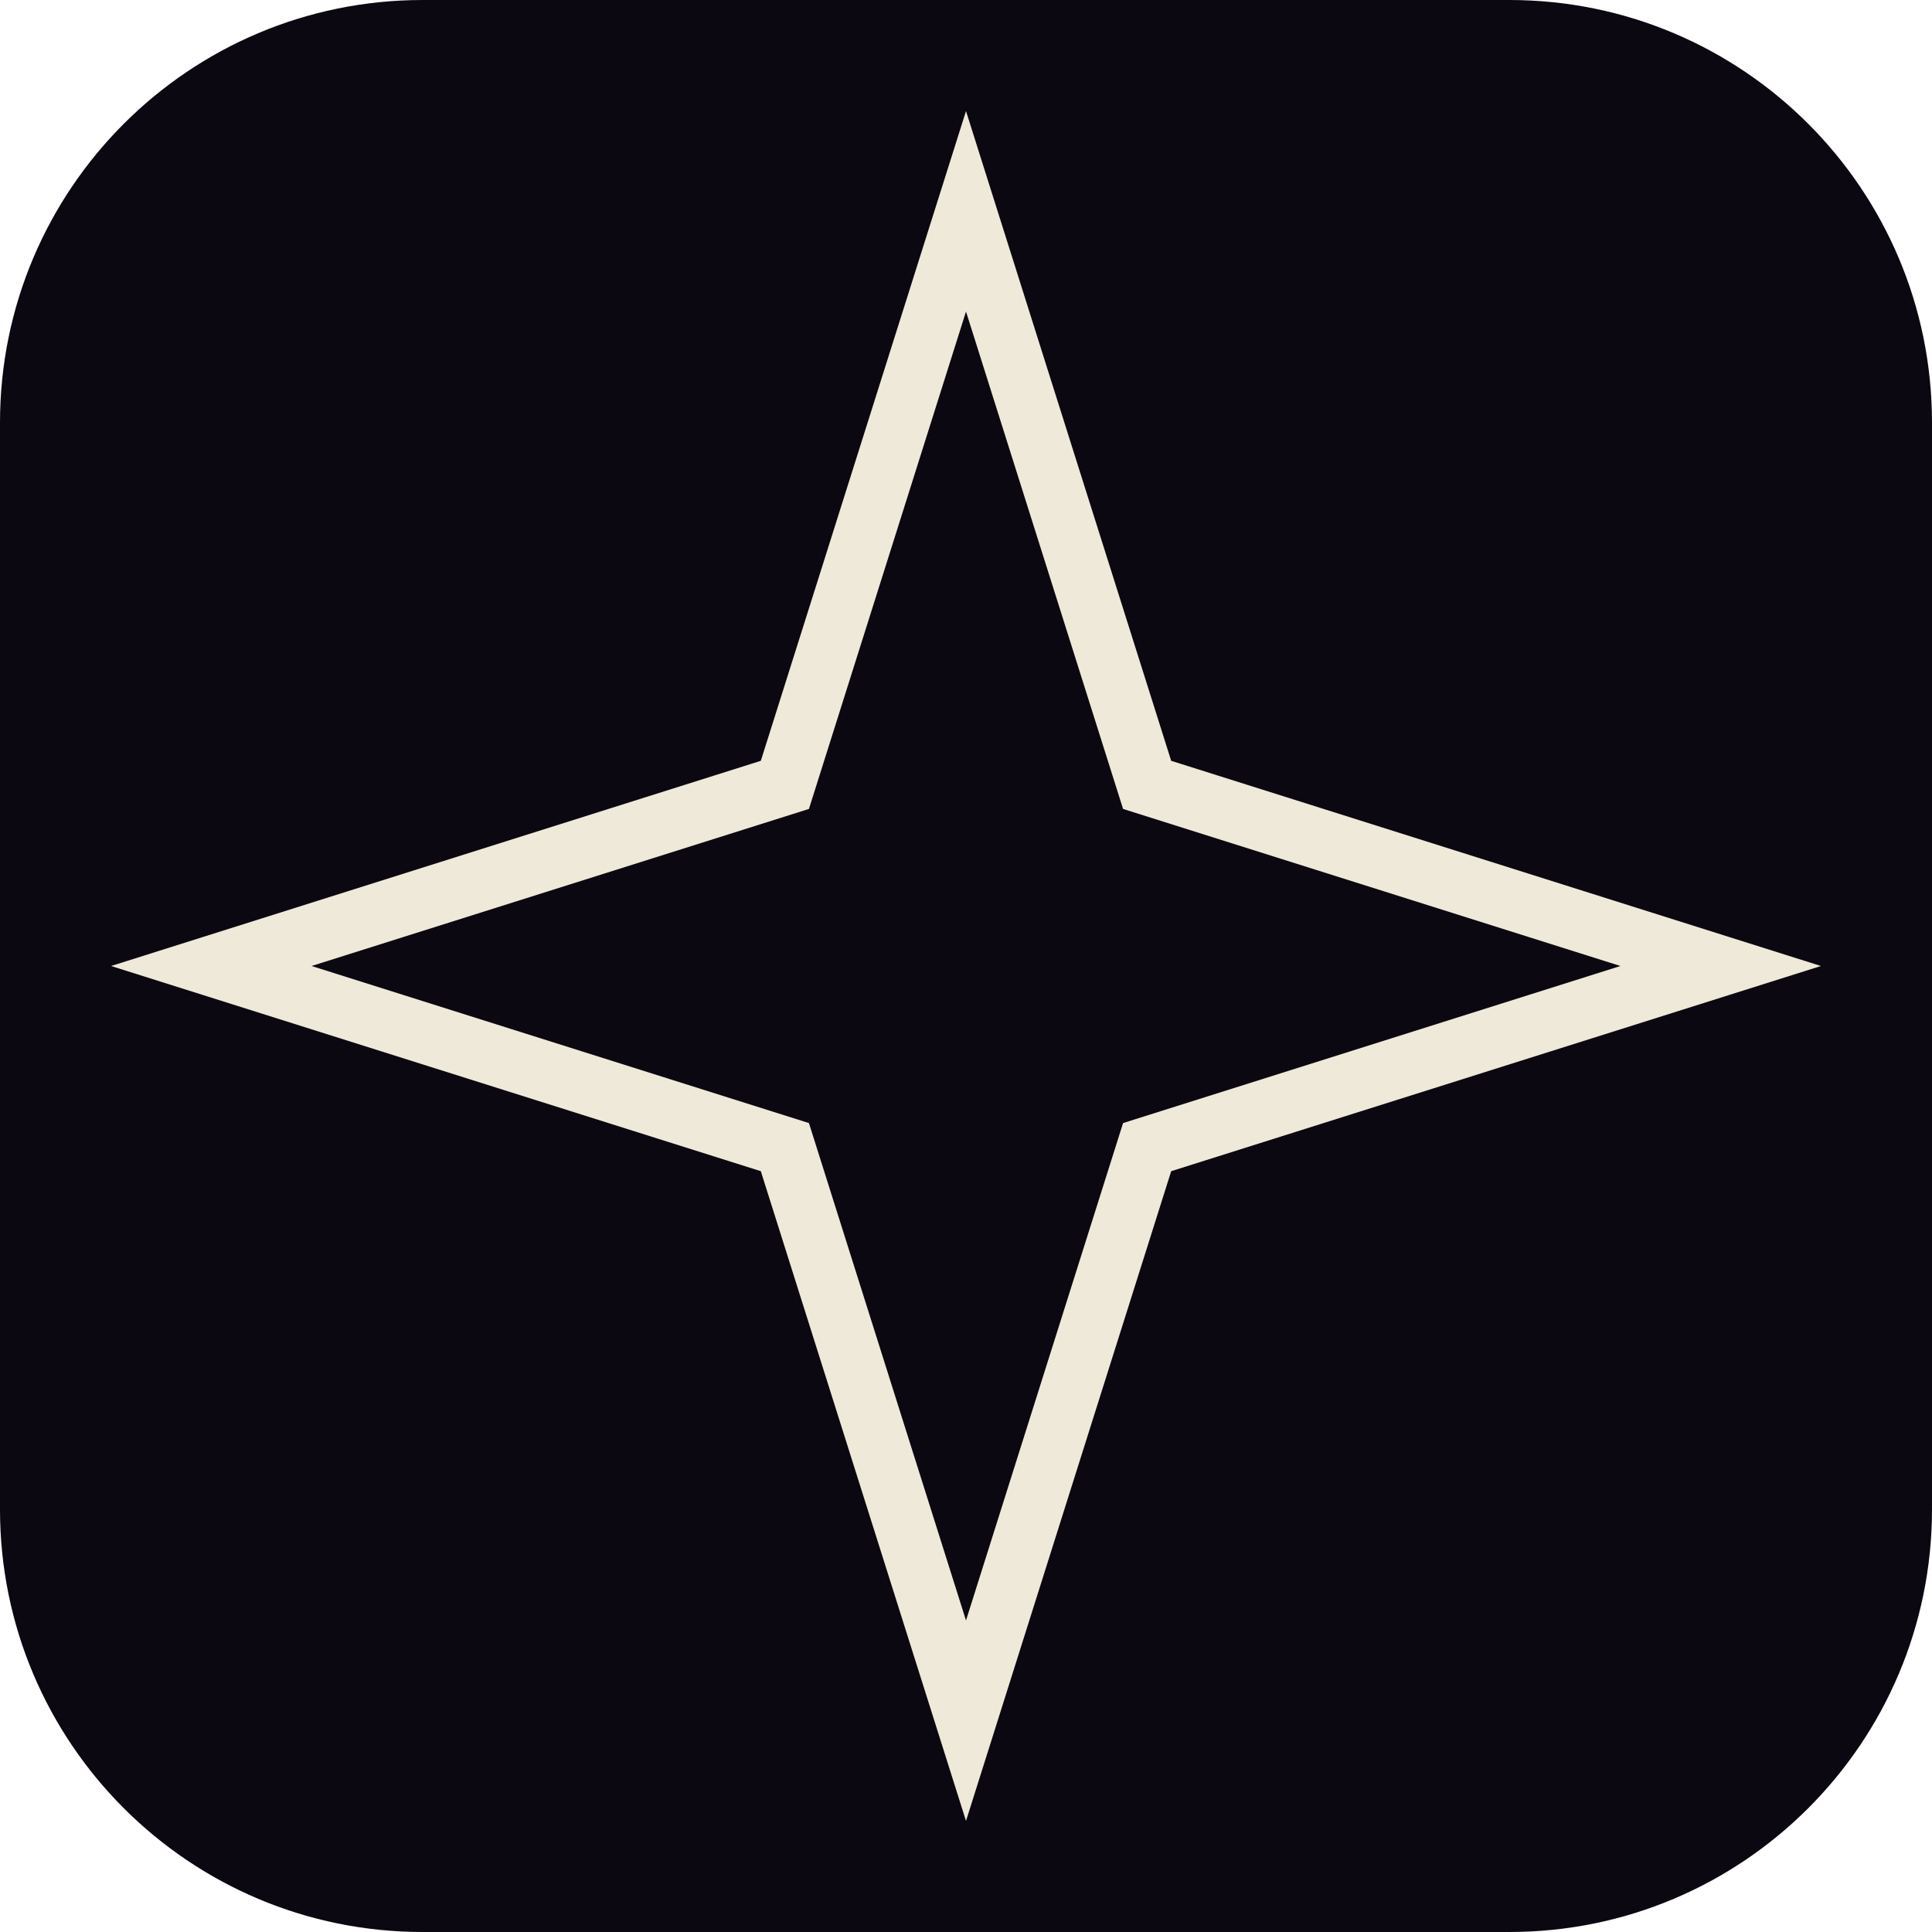
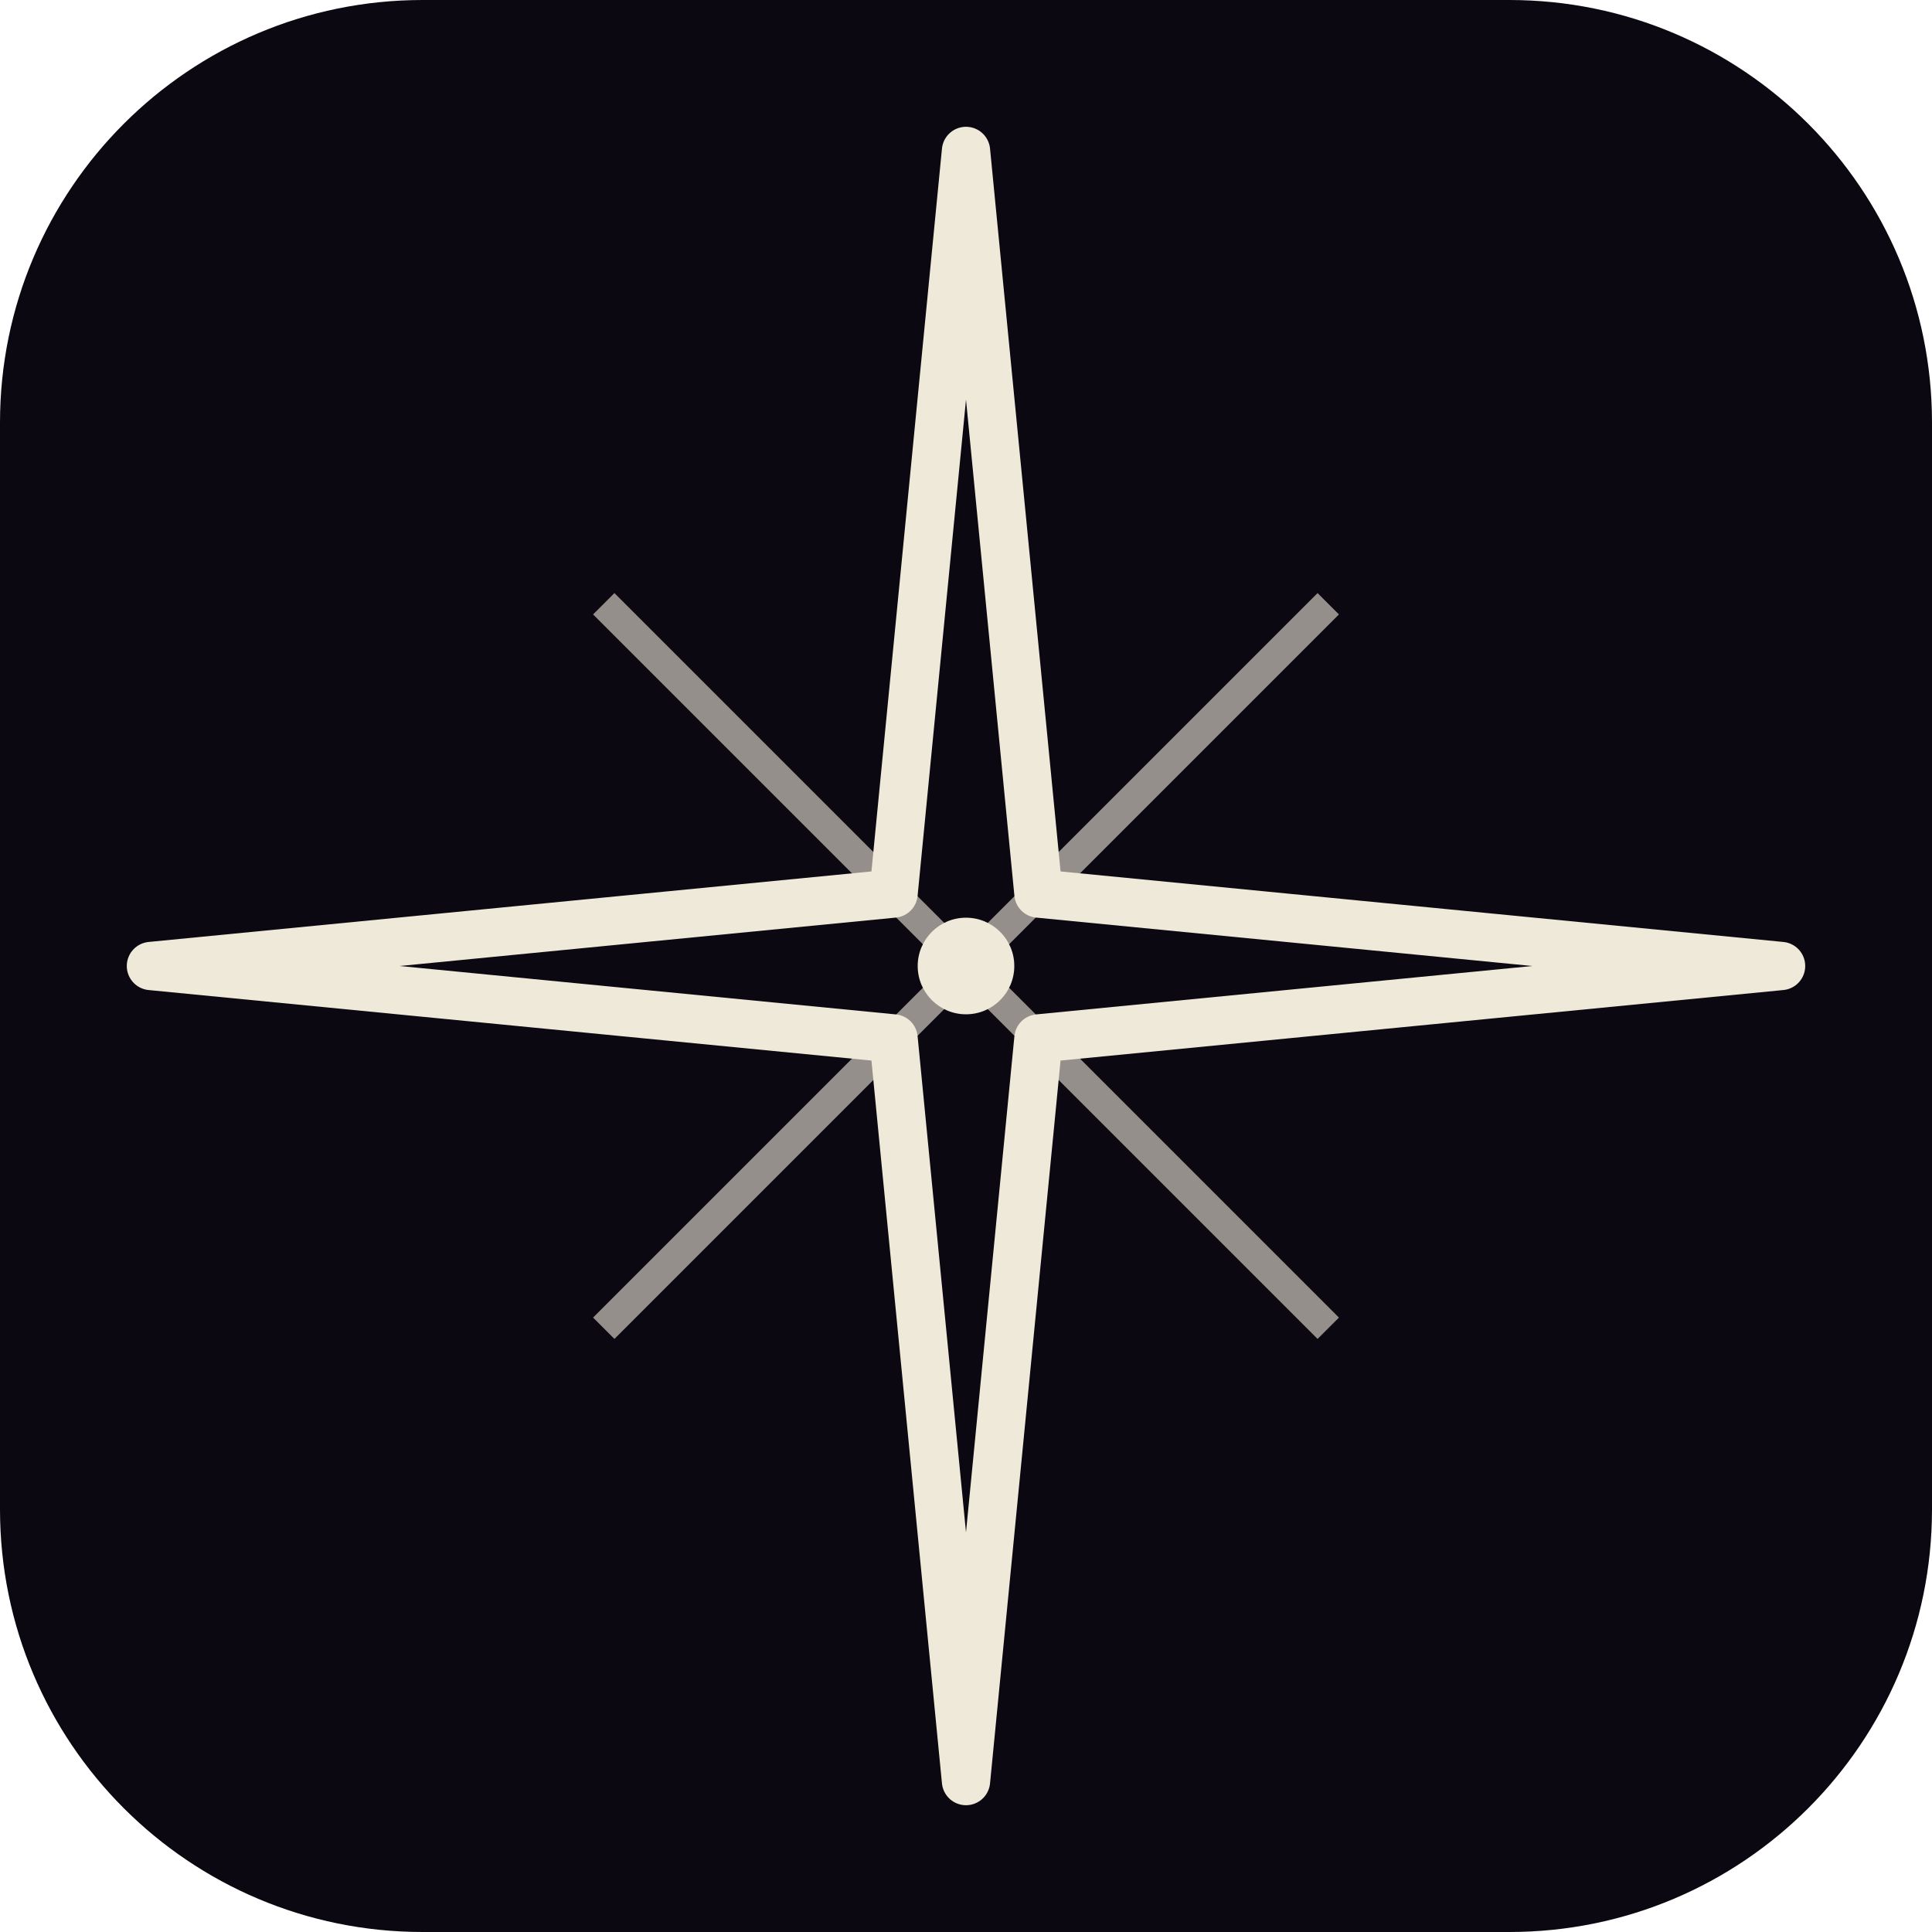
<svg xmlns="http://www.w3.org/2000/svg" viewBox="0 0 64 64">
  <rect width="64" height="64" rx="14" fill="#0C0811" />
-   <path d="M32 7L38 26 57 32 38 38 32 57 26 38 7 32 26 26Z" fill="none" stroke="#EFE9DA" stroke-width="2" />
+   <path d="M32 5L34.4 29.6 59 32 34.4 34.4 32 59 29.6 34.4 5 32 29.6 29.6Z" fill="none" stroke="#EFE9DA" stroke-width="1.6" stroke-linejoin="round" />
+   <path d="M32 32L44 20M32 32L44 44M32 32L20 44M32 32L20 20" stroke="#EFE9DA" stroke-width="1" opacity=".6" />
+   <circle cx="32" cy="32" r="1.6" fill="#EFE9DA" />
</svg>
